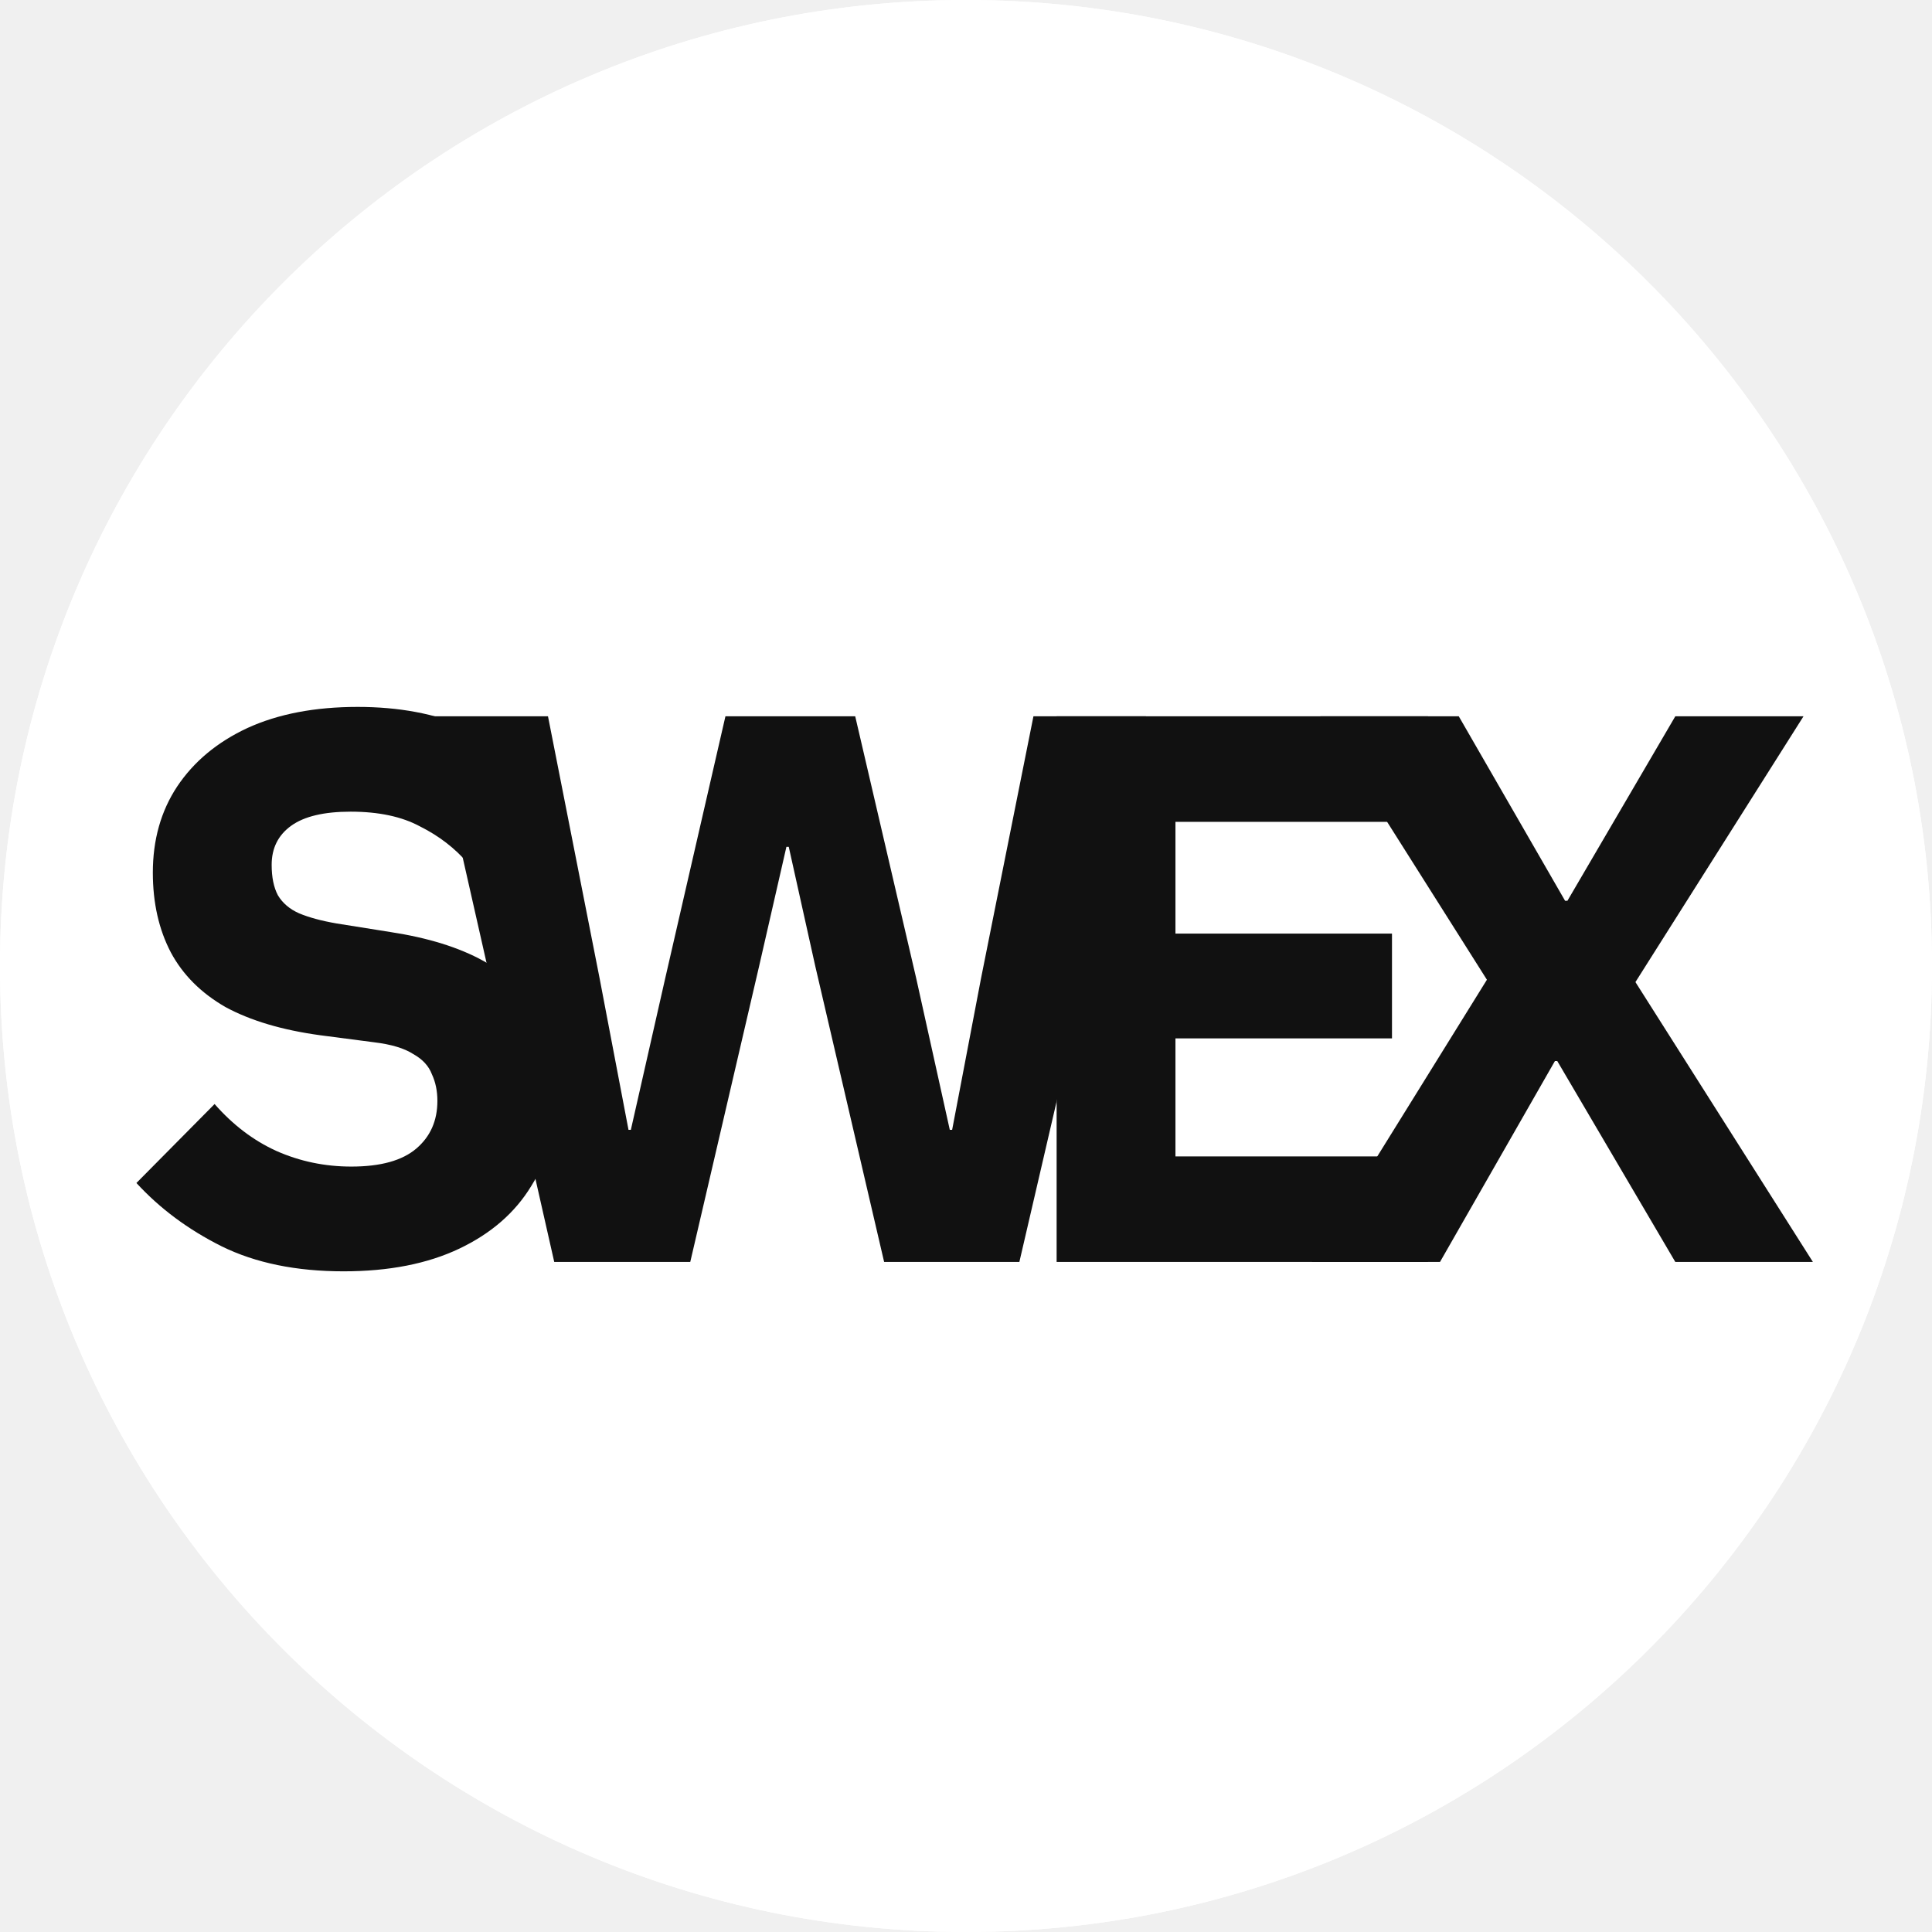
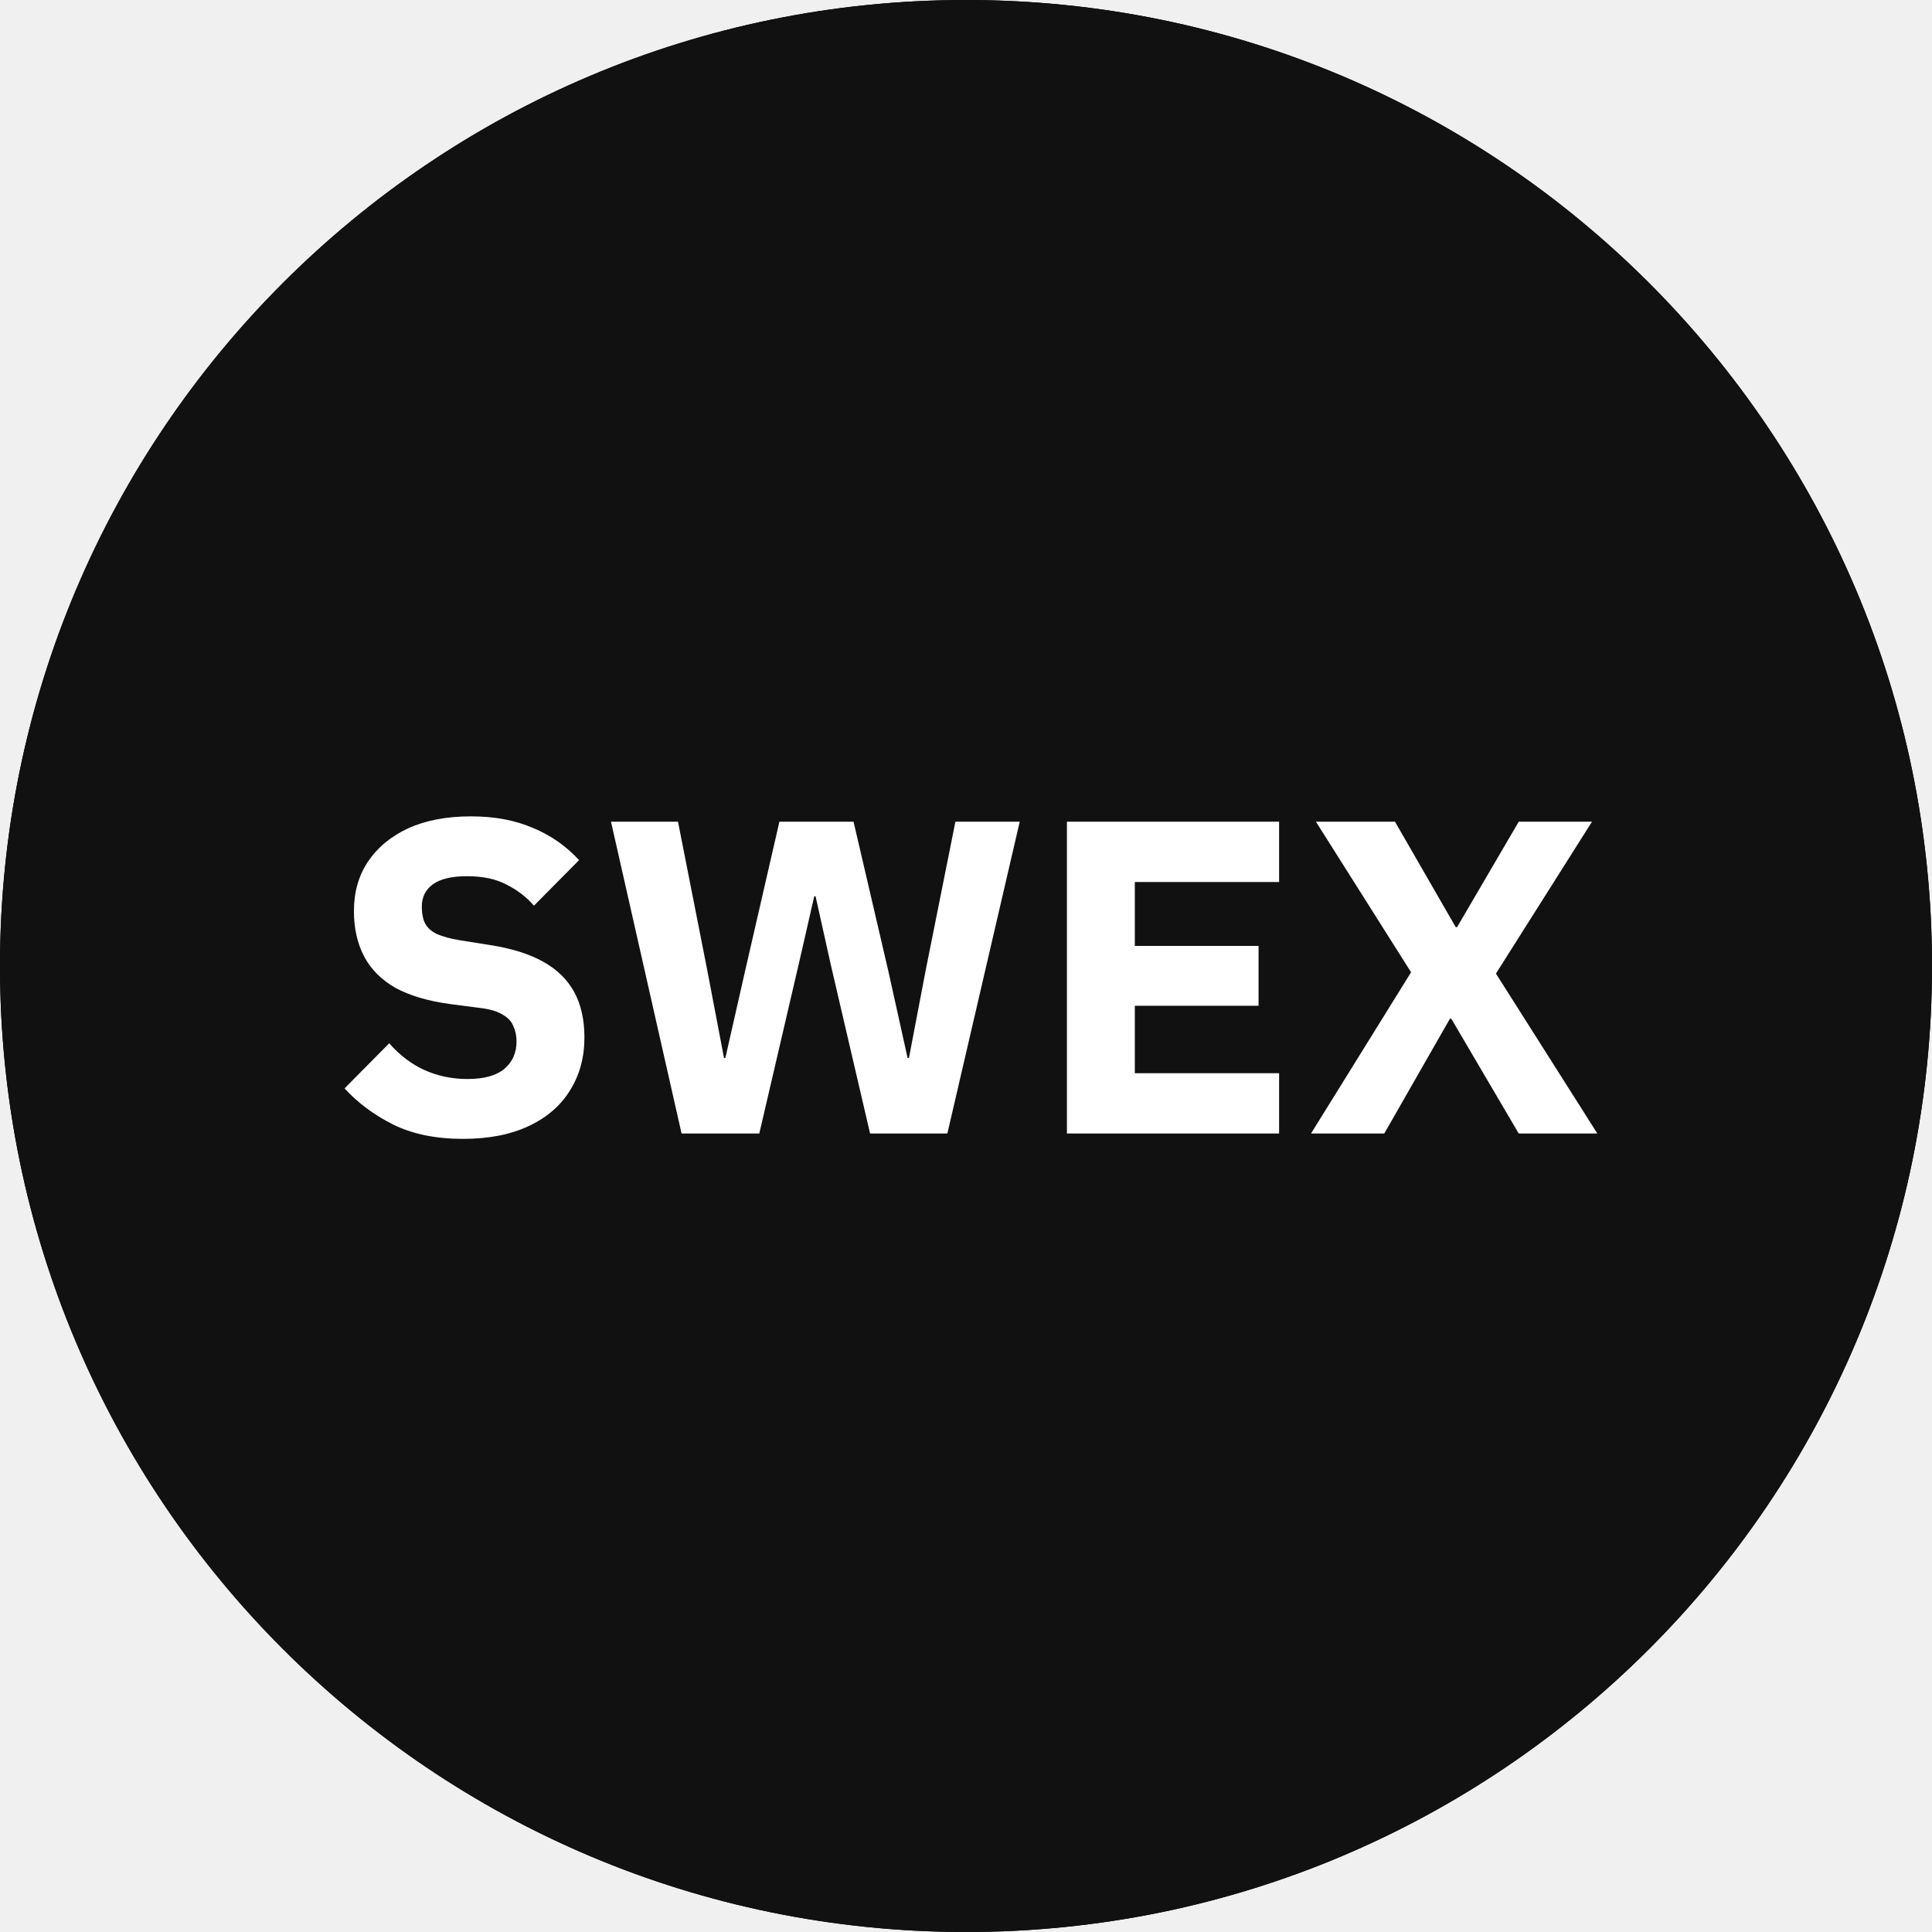
<svg xmlns="http://www.w3.org/2000/svg" version="1.1" width="1000" height="1000">
-   <g clip-path="url(#SvgjsClipPath1041)">
-     <rect width="1000" height="1000" fill="#ffffff" />
+   <g clip-path="url(#SvgjsClipPath1045)">
+     <rect width="1000" height="1000" fill="111111" />
    <g transform="matrix(2.890173,0,0,2.890173,0,0)">
      <svg width="346" height="346" viewBox="0 0 346 346" fill="none">
-         <rect width="346" height="346" fill="white" style="fill:white;fill-opacity:1;" />
-         <path d="M234.929 226L266.289 175.46L236.469 128.28H261.249L280.289 161.32H280.709L300.029 128.28H322.989L292.889 175.88L324.669 226H300.029L278.889 190.02H278.469L257.889 226H234.929Z" fill="#111111" style="fill:#111111;fill:color(display-p3 0.067 0.067 0.067);fill-opacity:1;" />
-         <path d="M255.73 226H189.23V128.28H255.73V147.18H210.51V167.2H249.29V185.96H210.51V207.1H255.73V226Z" fill="#111111" style="fill:#111111;fill:color(display-p3 0.067 0.067 0.067);fill-opacity:1;" />
-         <path d="M123.618 226H99.258L77.138 128.28H98.138L107.378 175.18L112.558 202.34H112.978L119.138 175.18L129.918 128.28H153.158L164.078 175.18L170.098 202.34H170.518L175.698 175.18L185.078 128.28H205.238L182.558 226H158.338L146.018 173.08L141.258 151.66H140.838L135.938 173.08L123.618 226Z" fill="#111111" style="fill:#111111;fill:color(display-p3 0.067 0.067 0.067);fill-opacity:1;" />
-         <path d="M61.532 227.68C53.039 227.68 45.759 226.187 39.692 223.2C33.719 220.213 28.632 216.433 24.432 211.86L38.432 197.72C41.699 201.453 45.386 204.253 49.492 206.12C53.692 207.987 58.172 208.92 62.932 208.92C68.159 208.92 72.032 207.847 74.552 205.7C77.072 203.553 78.332 200.707 78.332 197.16C78.332 195.387 78.005 193.8 77.352 192.4C76.792 190.907 75.672 189.693 73.992 188.76C72.406 187.733 70.072 187.033 66.992 186.66L57.332 185.4C50.519 184.467 44.872 182.787 40.392 180.36C36.005 177.84 32.739 174.573 30.592 170.56C28.445 166.453 27.372 161.693 27.372 156.28C27.372 150.4 28.819 145.267 31.712 140.88C34.699 136.4 38.899 132.9 44.312 130.38C49.819 127.86 56.399 126.6 64.052 126.6C71.425 126.6 77.912 127.813 83.512 130.24C89.112 132.573 93.919 135.933 97.932 140.32L83.792 154.6C81.459 151.893 78.612 149.7 75.252 148.02C71.986 146.247 67.832 145.36 62.792 145.36C58.032 145.36 54.486 146.2 52.152 147.88C49.819 149.56 48.652 151.893 48.652 154.88C48.652 157.12 49.026 158.94 49.772 160.34C50.612 161.74 51.872 162.813 53.552 163.56C55.325 164.307 57.566 164.913 60.272 165.38L69.932 166.92C76.652 167.947 82.206 169.673 86.592 172.1C90.979 174.527 94.246 177.7 96.392 181.62C98.539 185.54 99.612 190.3 99.612 195.9C99.612 202.153 98.119 207.66 95.132 212.42C92.239 217.18 87.945 220.913 82.252 223.62C76.559 226.327 69.652 227.68 61.532 227.68Z" fill="#111111" style="fill:#111111;fill:color(display-p3 0.067 0.067 0.067);fill-opacity:1;" />
+         <g clip-path="url(#clip0_9_10)">
+           <rect width="346" height="346" fill="#111111" style="fill:#111111;fill:color(display-p3 0.067 0.067 0.067);fill-opacity:1;" />
+           <path d="M82.904 203.96C78.051 203.96 73.891 203.107 70.424 201.4C67.011 199.693 64.104 197.533 61.704 194.92L69.704 186.84C71.571 188.973 73.677 190.573 76.024 191.64C78.424 192.707 80.984 193.24 83.704 193.24C86.691 193.24 88.904 192.627 90.344 191.4C91.784 190.173 92.504 188.547 92.504 186.52C92.504 185.507 92.317 184.6 91.944 183.8C91.624 182.947 90.984 182.253 90.024 181.72C89.117 181.133 87.784 180.733 86.024 180.52L80.504 179.8C76.611 179.267 73.384 178.307 70.824 176.92C68.317 175.48 66.451 173.613 65.224 171.32C63.997 168.973 63.384 166.253 63.384 163.16C63.384 159.8 64.211 156.867 65.864 154.36C67.571 151.8 69.971 149.8 73.064 148.36C76.211 146.92 79.971 146.2 84.344 146.2C88.557 146.2 92.264 146.893 95.464 148.28C98.664 149.613 101.411 151.533 103.704 154.04L95.624 162.2C94.291 160.653 92.664 159.4 90.744 158.44C88.877 157.427 86.504 156.92 83.624 156.92C80.904 156.92 78.877 157.4 77.544 158.36C76.211 159.32 75.544 160.653 75.544 162.36C75.544 163.64 75.757 164.68 76.184 165.48C76.664 166.28 77.384 166.893 78.344 167.32C79.357 167.747 80.637 168.093 82.184 168.36L87.704 169.24C91.544 169.827 94.717 170.813 97.224 172.2C99.731 173.587 101.597 175.4 102.824 177.64C104.051 179.88 104.664 182.6 104.664 185.8C104.664 189.373 103.811 192.52 102.104 195.24C100.451 197.96 97.997 200.093 94.744 201.64C91.491 203.187 87.544 203.96 82.904 203.96ZM135.982 203H122.062L109.422 147.16H121.422L126.702 173.96L129.662 189.48H129.902L133.422 173.96L139.582 147.16H152.862L159.102 173.96L162.542 189.48H162.782L165.742 173.96L171.102 147.16H182.622L169.662 203H155.822L148.782 172.76L146.062 160.52H145.822L143.022 172.76L135.982 203ZM229.074 203H191.074V147.16H229.074V157.96H203.234V169.4H225.394V180.12H203.234V192.2H229.074V203ZM234.788 203L252.708 174.12L235.668 147.16H249.828L260.708 166.04H260.948L271.988 147.16H285.108L267.908 174.36L286.068 203H271.988L259.908 182.44H259.668L247.908 203H234.788Z" fill="white" style="fill:white;fill-opacity:1;" />
+         </g>
+         <defs>
+           <clipPath id="clip0_9_10">
+             <rect width="346" height="346" fill="white" style="fill:white;fill-opacity:1;" />
+           </clipPath>
+           <clipPath id="SvgjsClipPath1045">
+             <rect width="1000" height="1000" x="0" y="0" rx="500" ry="500" />
+           </clipPath>
+         </defs>
      </svg>
    </g>
  </g>
-   <defs>
-     <clipPath id="SvgjsClipPath1041">
-       <rect width="1000" height="1000" x="0" y="0" rx="500" ry="500" />
-     </clipPath>
-   </defs>
</svg>
